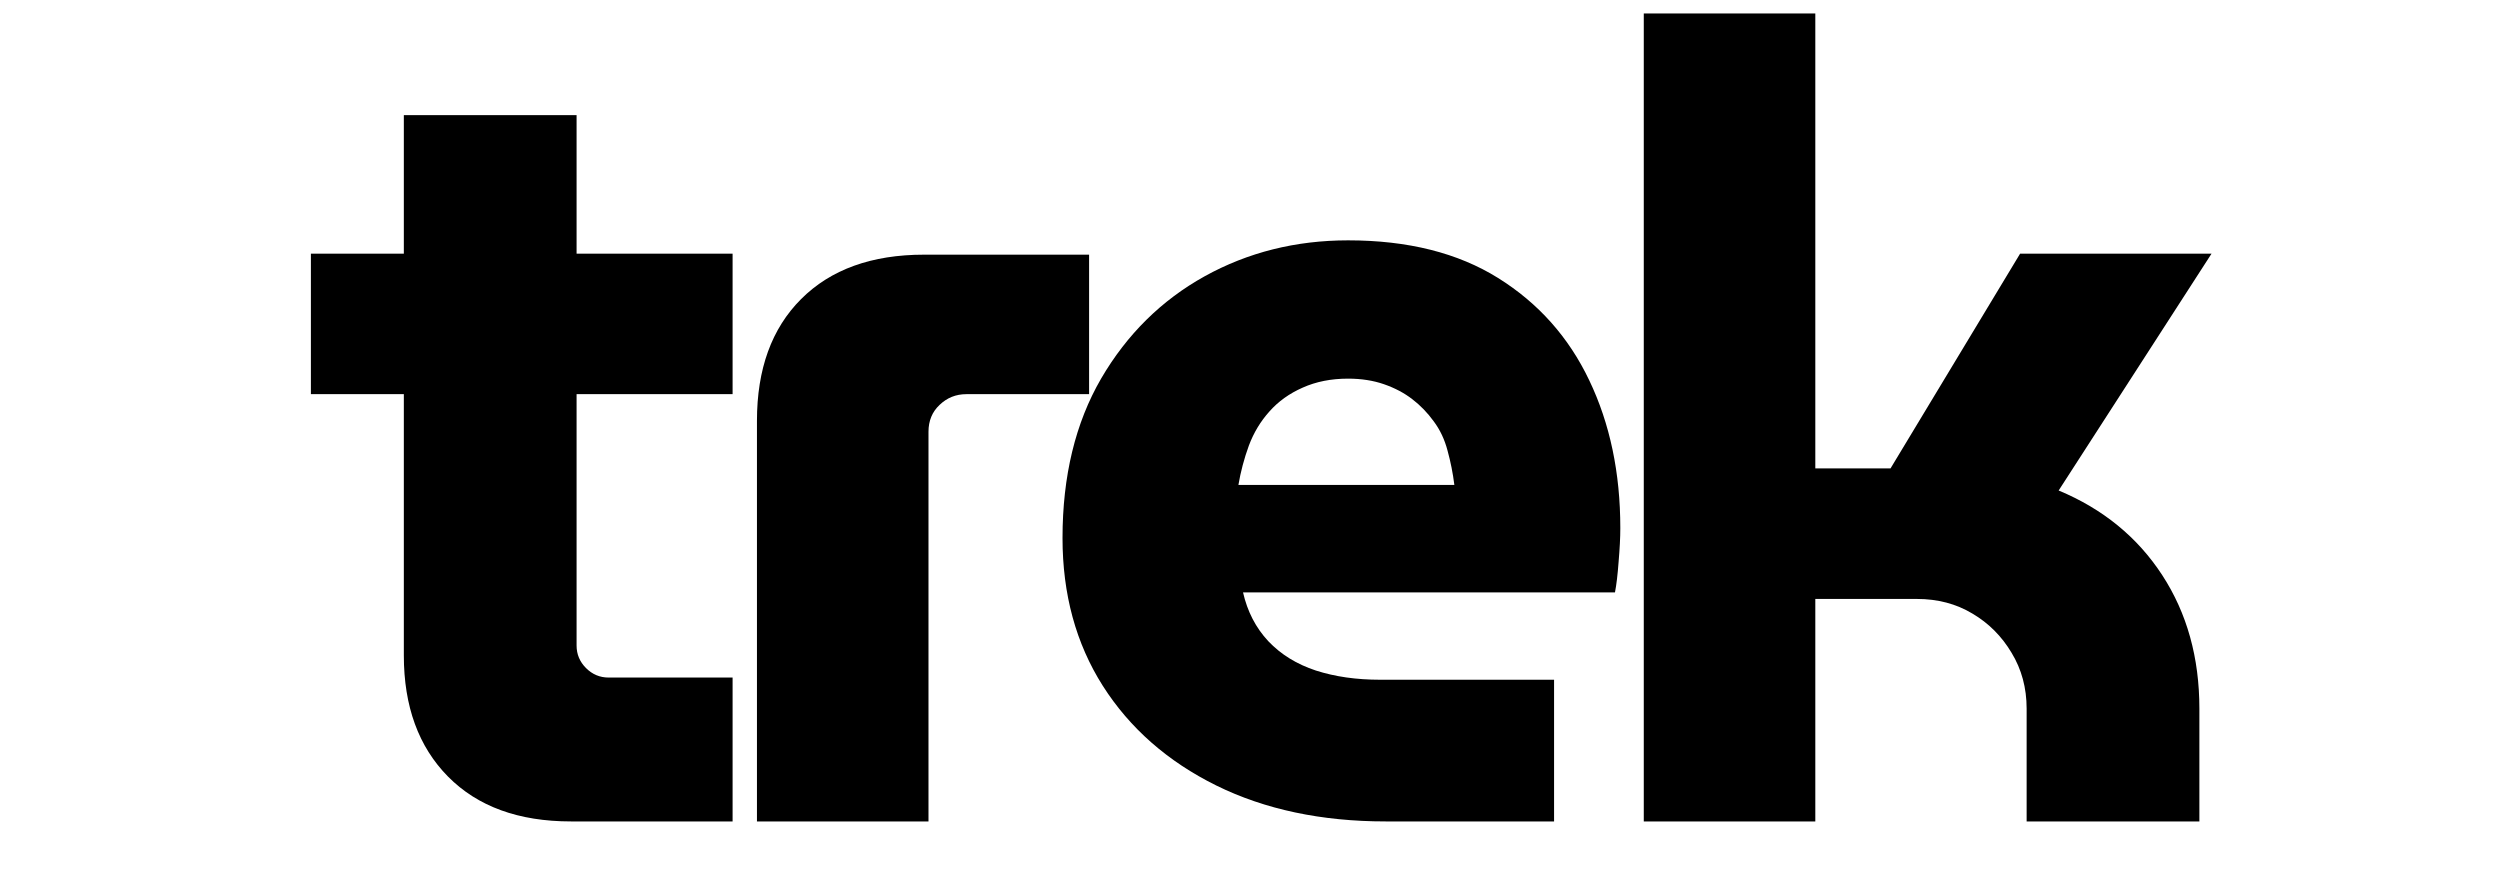
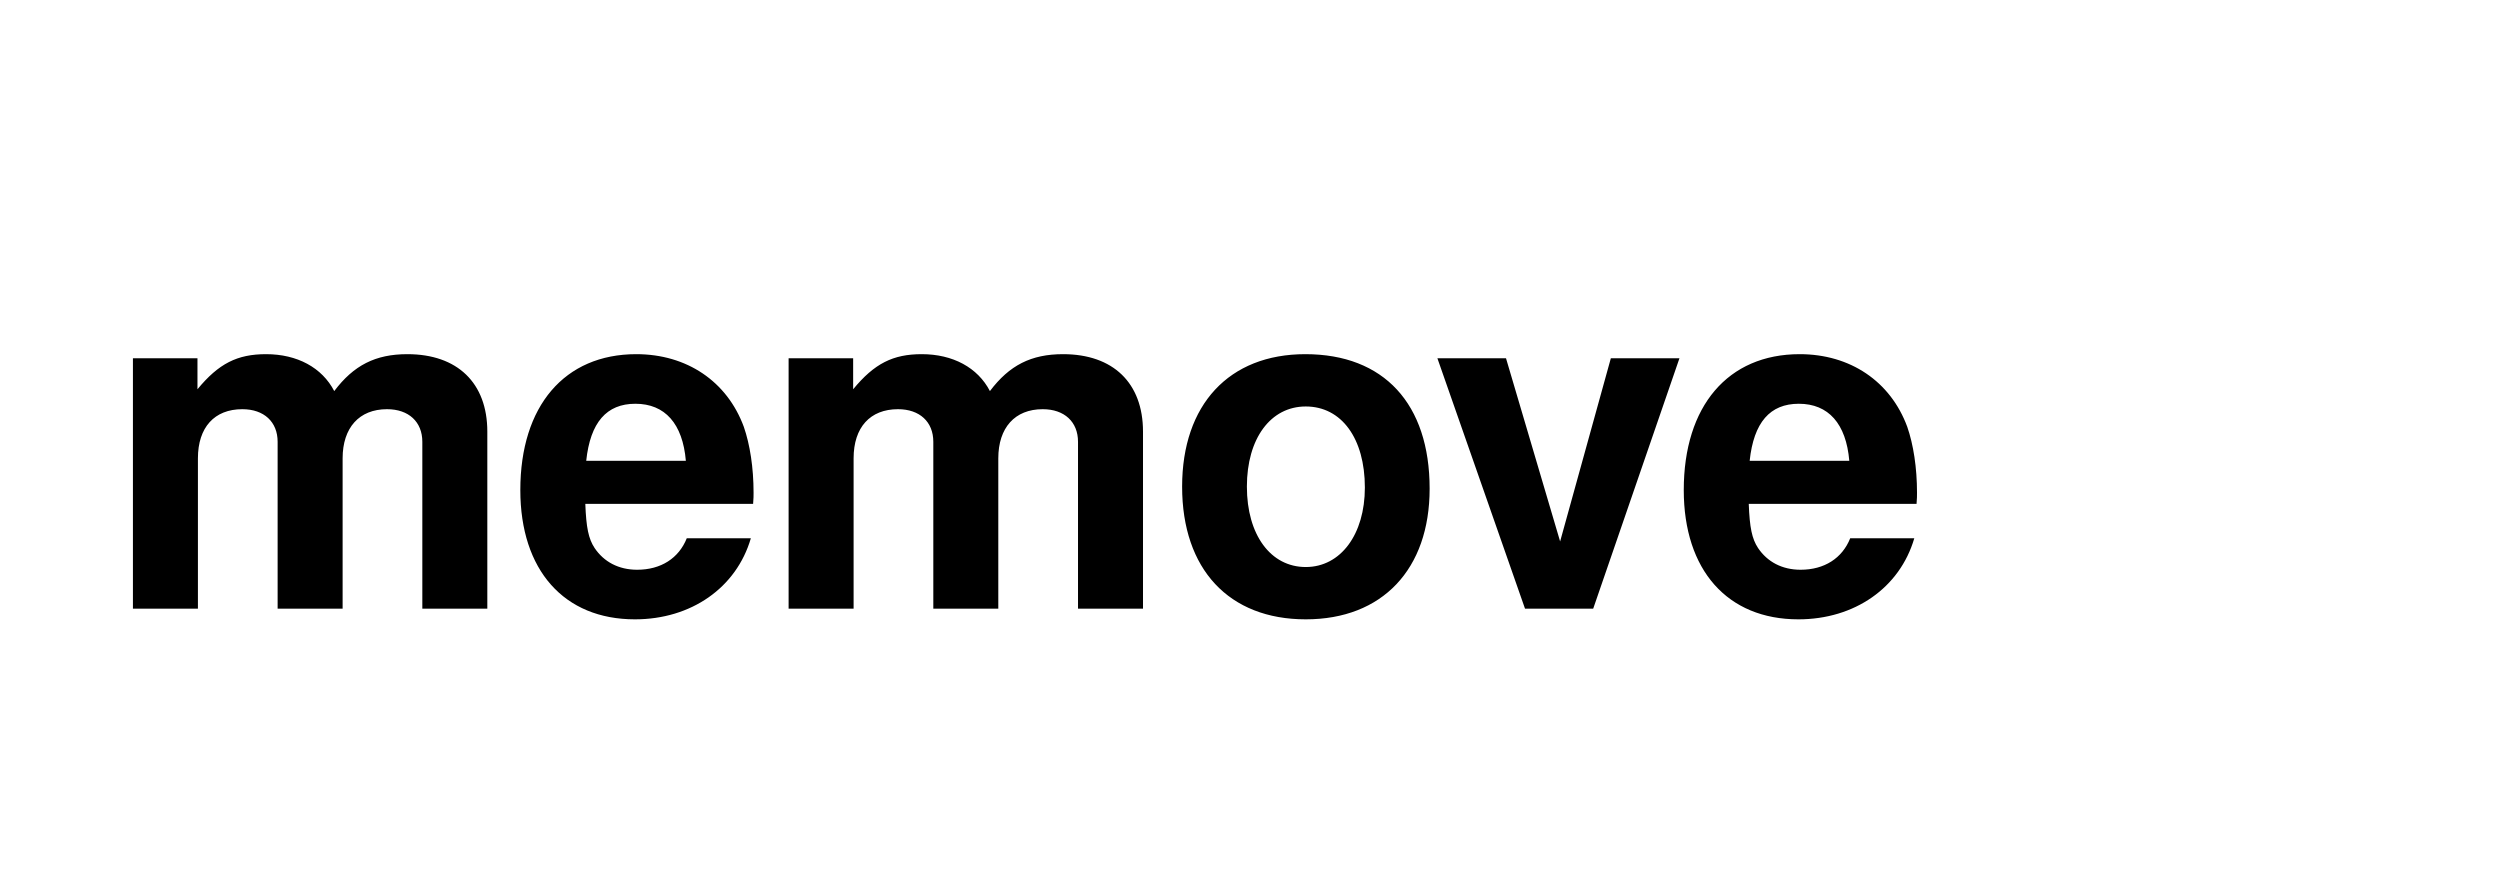
- <svg xmlns="http://www.w3.org/2000/svg" width="230" zoomAndPan="magnify" viewBox="49 2 124 56" height="80" preserveAspectRatio="xMidYMid meet" version="1.0">
-   <defs>
-     <g />
-     <clipPath id="c5c1a398e1">
-       <path d="M 49 0.016 L 174 0.016 L 174 59.984 L 49 59.984 Z M 49 0.016 " clip-rule="nonzero" />
-     </clipPath>
-     <clipPath id="9b226024c5">
-       <rect x="0" width="125" y="0" height="60" />
-     </clipPath>
-   </defs>
-   <g clip-path="url(#c5c1a398e1)">
-     <g transform="matrix(1, 0, 0, 1, 49, -0.000000000000011803)">
-       <g clip-path="url(#9b226024c5)">
-         <g fill="#000000" fill-opacity="1">
-           <g transform="translate(0.740932, 54.90025)">
-             <g>
-               <path d="M 17.531 0 C 14.156 0 11.516 -0.961 9.609 -2.891 C 7.711 -4.816 6.766 -7.414 6.766 -10.688 L 6.766 -45.484 L 17.891 -45.484 L 17.891 -11.328 C 17.891 -10.766 18.094 -10.281 18.5 -9.875 C 18.906 -9.469 19.391 -9.266 19.953 -9.266 L 27.938 -9.266 L 27.938 0 Z M 0.781 -27.516 L 0.781 -36.562 L 27.938 -36.562 L 27.938 -27.516 Z M 0.781 -27.516 " />
-             </g>
-           </g>
-         </g>
-         <g fill="#000000" fill-opacity="1">
-           <g transform="translate(26.4037, 54.90025)">
-             <g>
-               <path d="M 3.844 0 L 3.844 -25.797 C 3.844 -29.129 4.789 -31.742 6.688 -33.641 C 8.594 -35.547 11.234 -36.5 14.609 -36.5 L 25.234 -36.5 L 25.234 -27.516 L 17.328 -27.516 C 16.66 -27.516 16.086 -27.285 15.609 -26.828 C 15.129 -26.379 14.891 -25.801 14.891 -25.094 L 14.891 0 Z M 3.844 0 " />
-             </g>
-           </g>
-         </g>
-         <g fill="#000000" fill-opacity="1">
-           <g transform="translate(47.50419, 54.90025)">
-             <g>
-               <path d="M 23.234 0 C 19.098 0 15.461 -0.77 12.328 -2.312 C 9.191 -3.863 6.754 -6.004 5.016 -8.734 C 3.285 -11.461 2.422 -14.633 2.422 -18.25 C 2.422 -22.238 3.25 -25.66 4.906 -28.516 C 6.57 -31.367 8.797 -33.566 11.578 -35.109 C 14.359 -36.648 17.438 -37.422 20.812 -37.422 C 24.664 -37.422 27.883 -36.613 30.469 -35 C 33.062 -33.383 35.02 -31.188 36.344 -28.406 C 37.676 -25.625 38.344 -22.453 38.344 -18.891 C 38.344 -18.273 38.305 -17.551 38.234 -16.719 C 38.172 -15.883 38.094 -15.227 38 -14.75 L 14.047 -14.75 C 14.328 -13.52 14.867 -12.473 15.672 -11.609 C 16.484 -10.754 17.504 -10.125 18.734 -9.719 C 19.973 -9.32 21.352 -9.125 22.875 -9.125 L 34.078 -9.125 L 34.078 0 Z M 13.75 -21.672 L 27.656 -21.672 C 27.562 -22.43 27.414 -23.164 27.219 -23.875 C 27.031 -24.594 26.734 -25.223 26.328 -25.766 C 25.93 -26.316 25.473 -26.789 24.953 -27.188 C 24.43 -27.594 23.82 -27.914 23.125 -28.156 C 22.438 -28.395 21.664 -28.516 20.812 -28.516 C 19.719 -28.516 18.742 -28.32 17.891 -27.938 C 17.035 -27.562 16.32 -27.051 15.75 -26.406 C 15.176 -25.77 14.734 -25.035 14.422 -24.203 C 14.117 -23.367 13.895 -22.523 13.75 -21.672 Z M 13.75 -21.672 " />
-             </g>
-           </g>
-         </g>
-         <g fill="#000000" fill-opacity="1">
-           <g transform="translate(83.21825, 54.90025)">
-             <g>
-               <path d="M 4.141 0 L 4.141 -52.031 L 15.188 -52.031 L 15.188 -22.734 L 20.031 -22.734 L 28.375 -36.562 L 40.703 -36.562 L 30.859 -21.312 C 33.711 -20.125 35.938 -18.305 37.531 -15.859 C 39.125 -13.41 39.922 -10.547 39.922 -7.266 L 39.922 0 L 28.797 0 L 28.797 -7.266 C 28.797 -8.598 28.473 -9.797 27.828 -10.859 C 27.191 -11.93 26.348 -12.773 25.297 -13.391 C 24.254 -14.016 23.066 -14.328 21.734 -14.328 L 15.188 -14.328 L 15.188 0 Z M 4.141 0 " />
-             </g>
-           </g>
-         </g>
-       </g>
-     </g>
-   </g>
+ <svg xmlns="http://www.w3.org/2000/svg" width="230" height="80" viewBox="0 0 158 60" fill="none">
+   <text x="0" y="42" font-family="-apple-system, BlinkMacSystemFont, 'Segoe UI', Helvetica, Arial, sans-serif" font-weight="700" font-size="32" letter-spacing="-0.5" fill="#000000">memove</text>
</svg>
